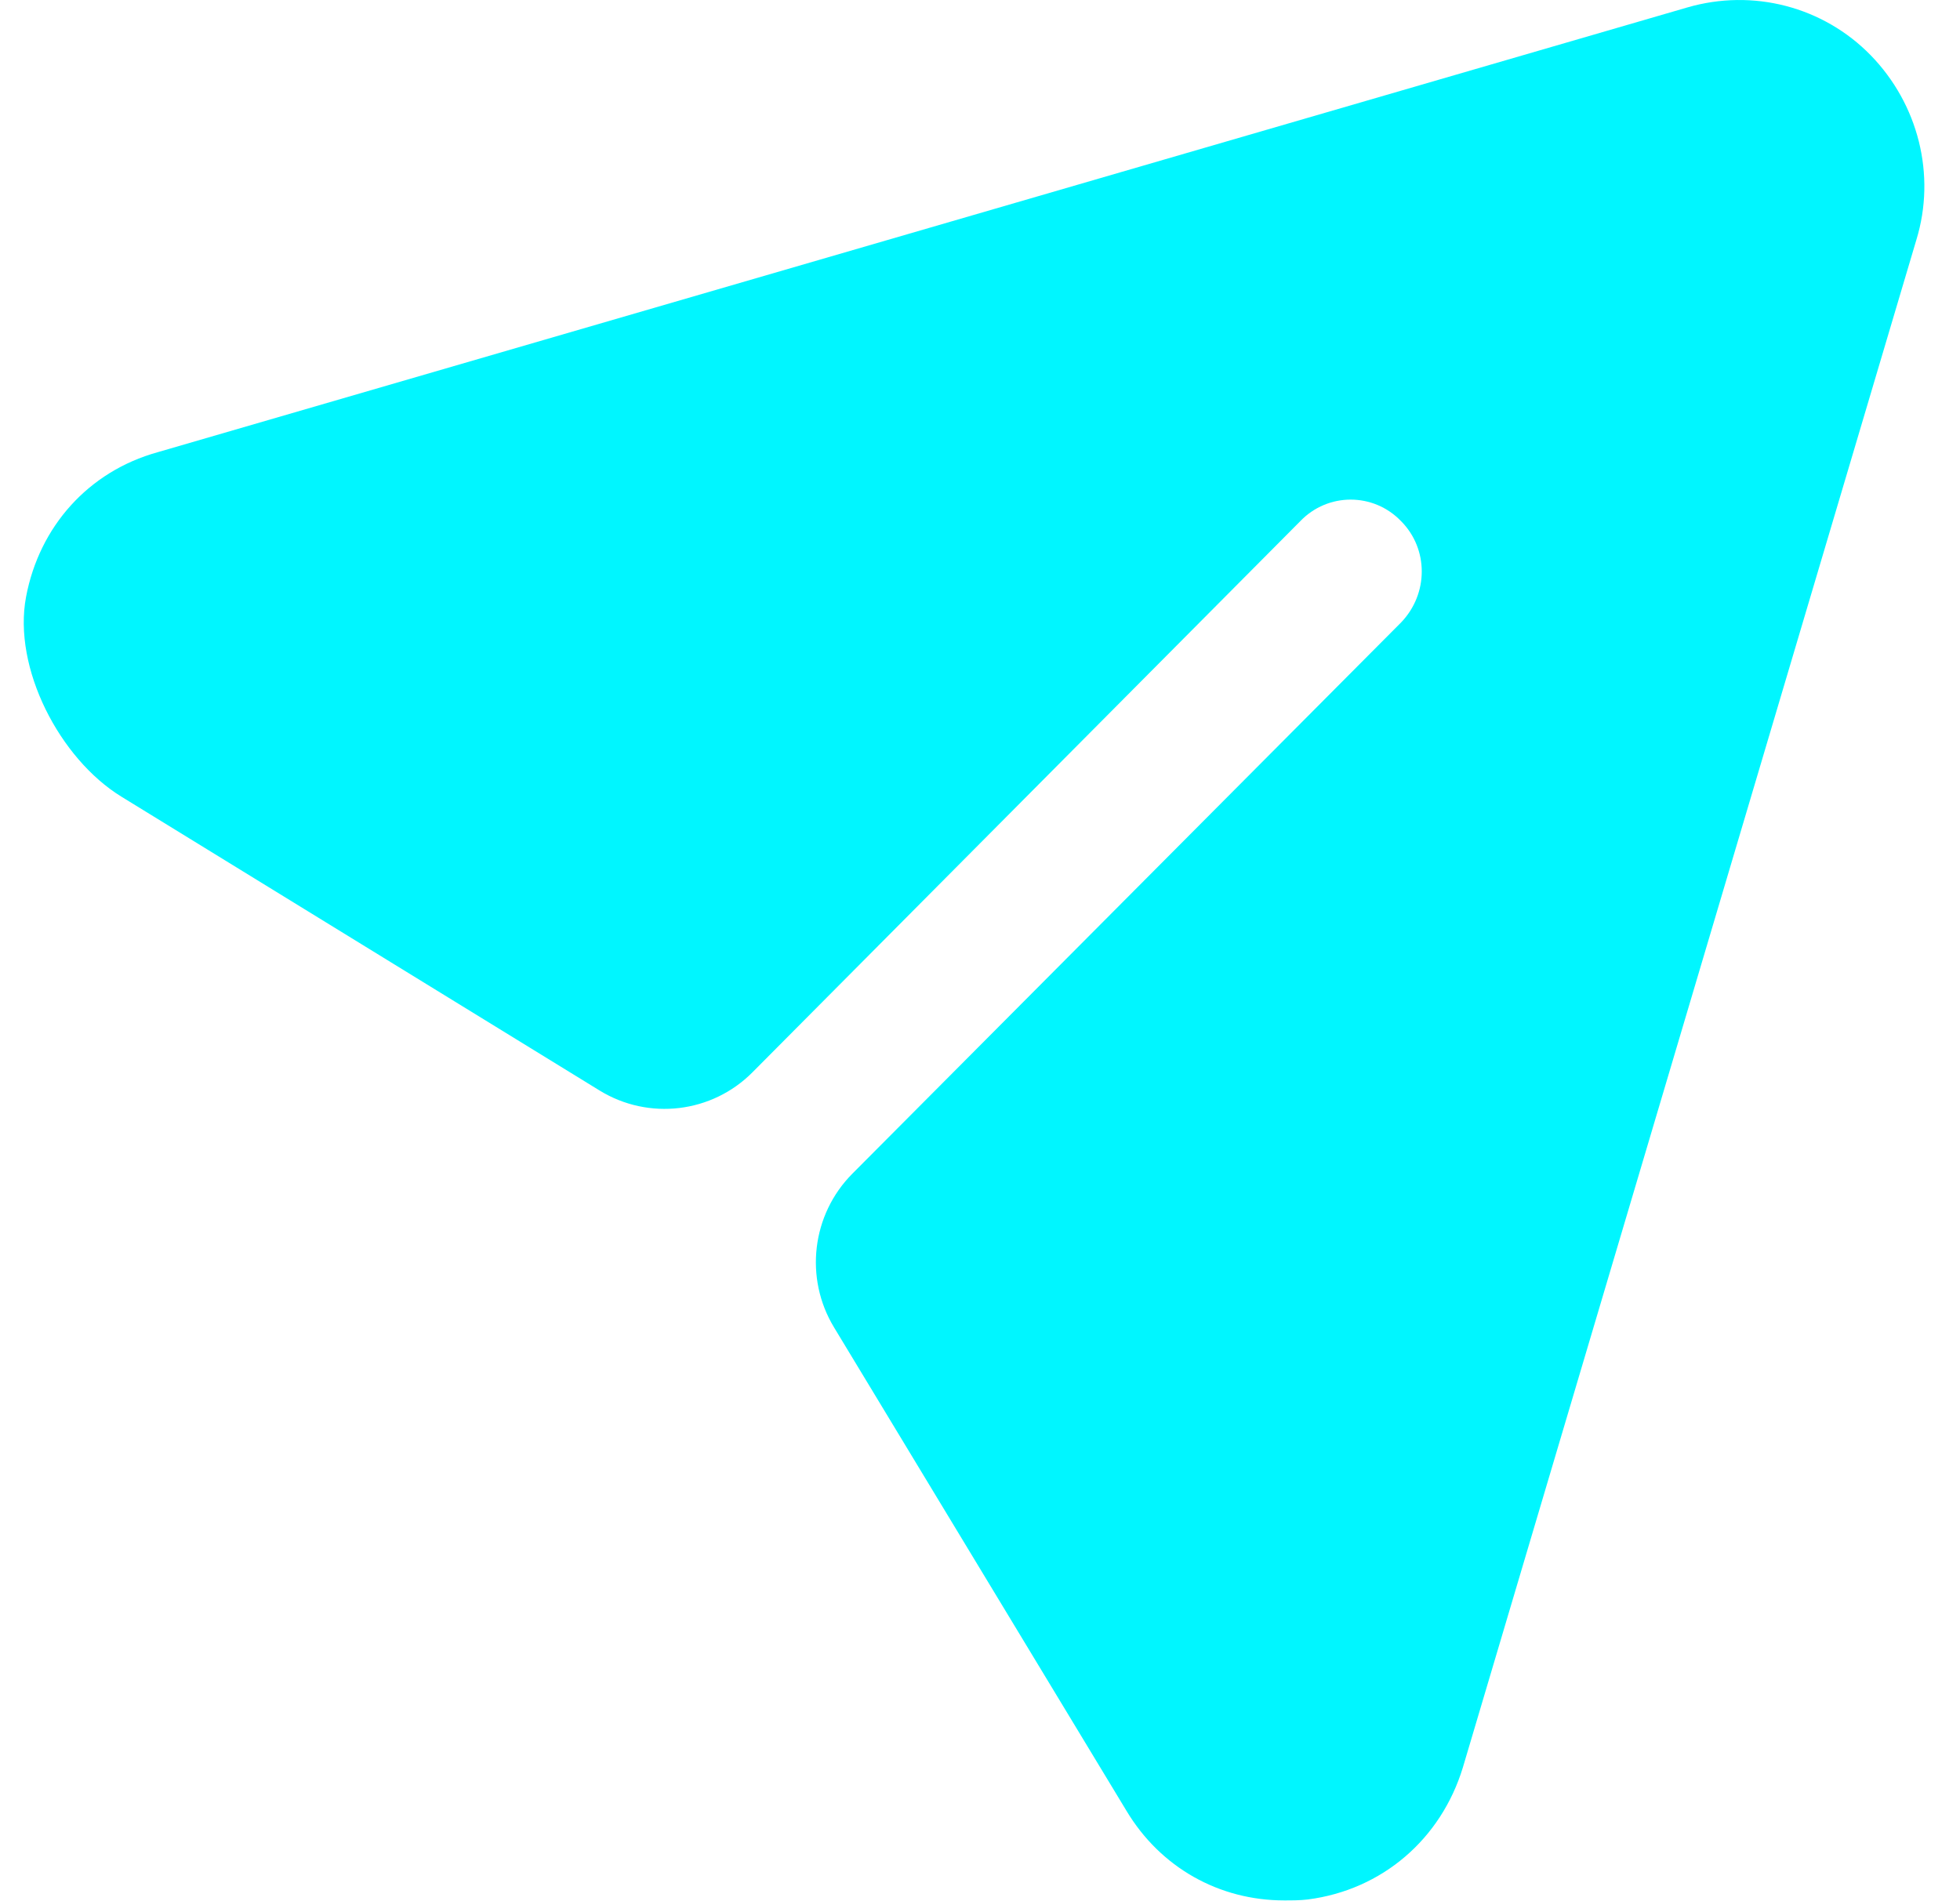
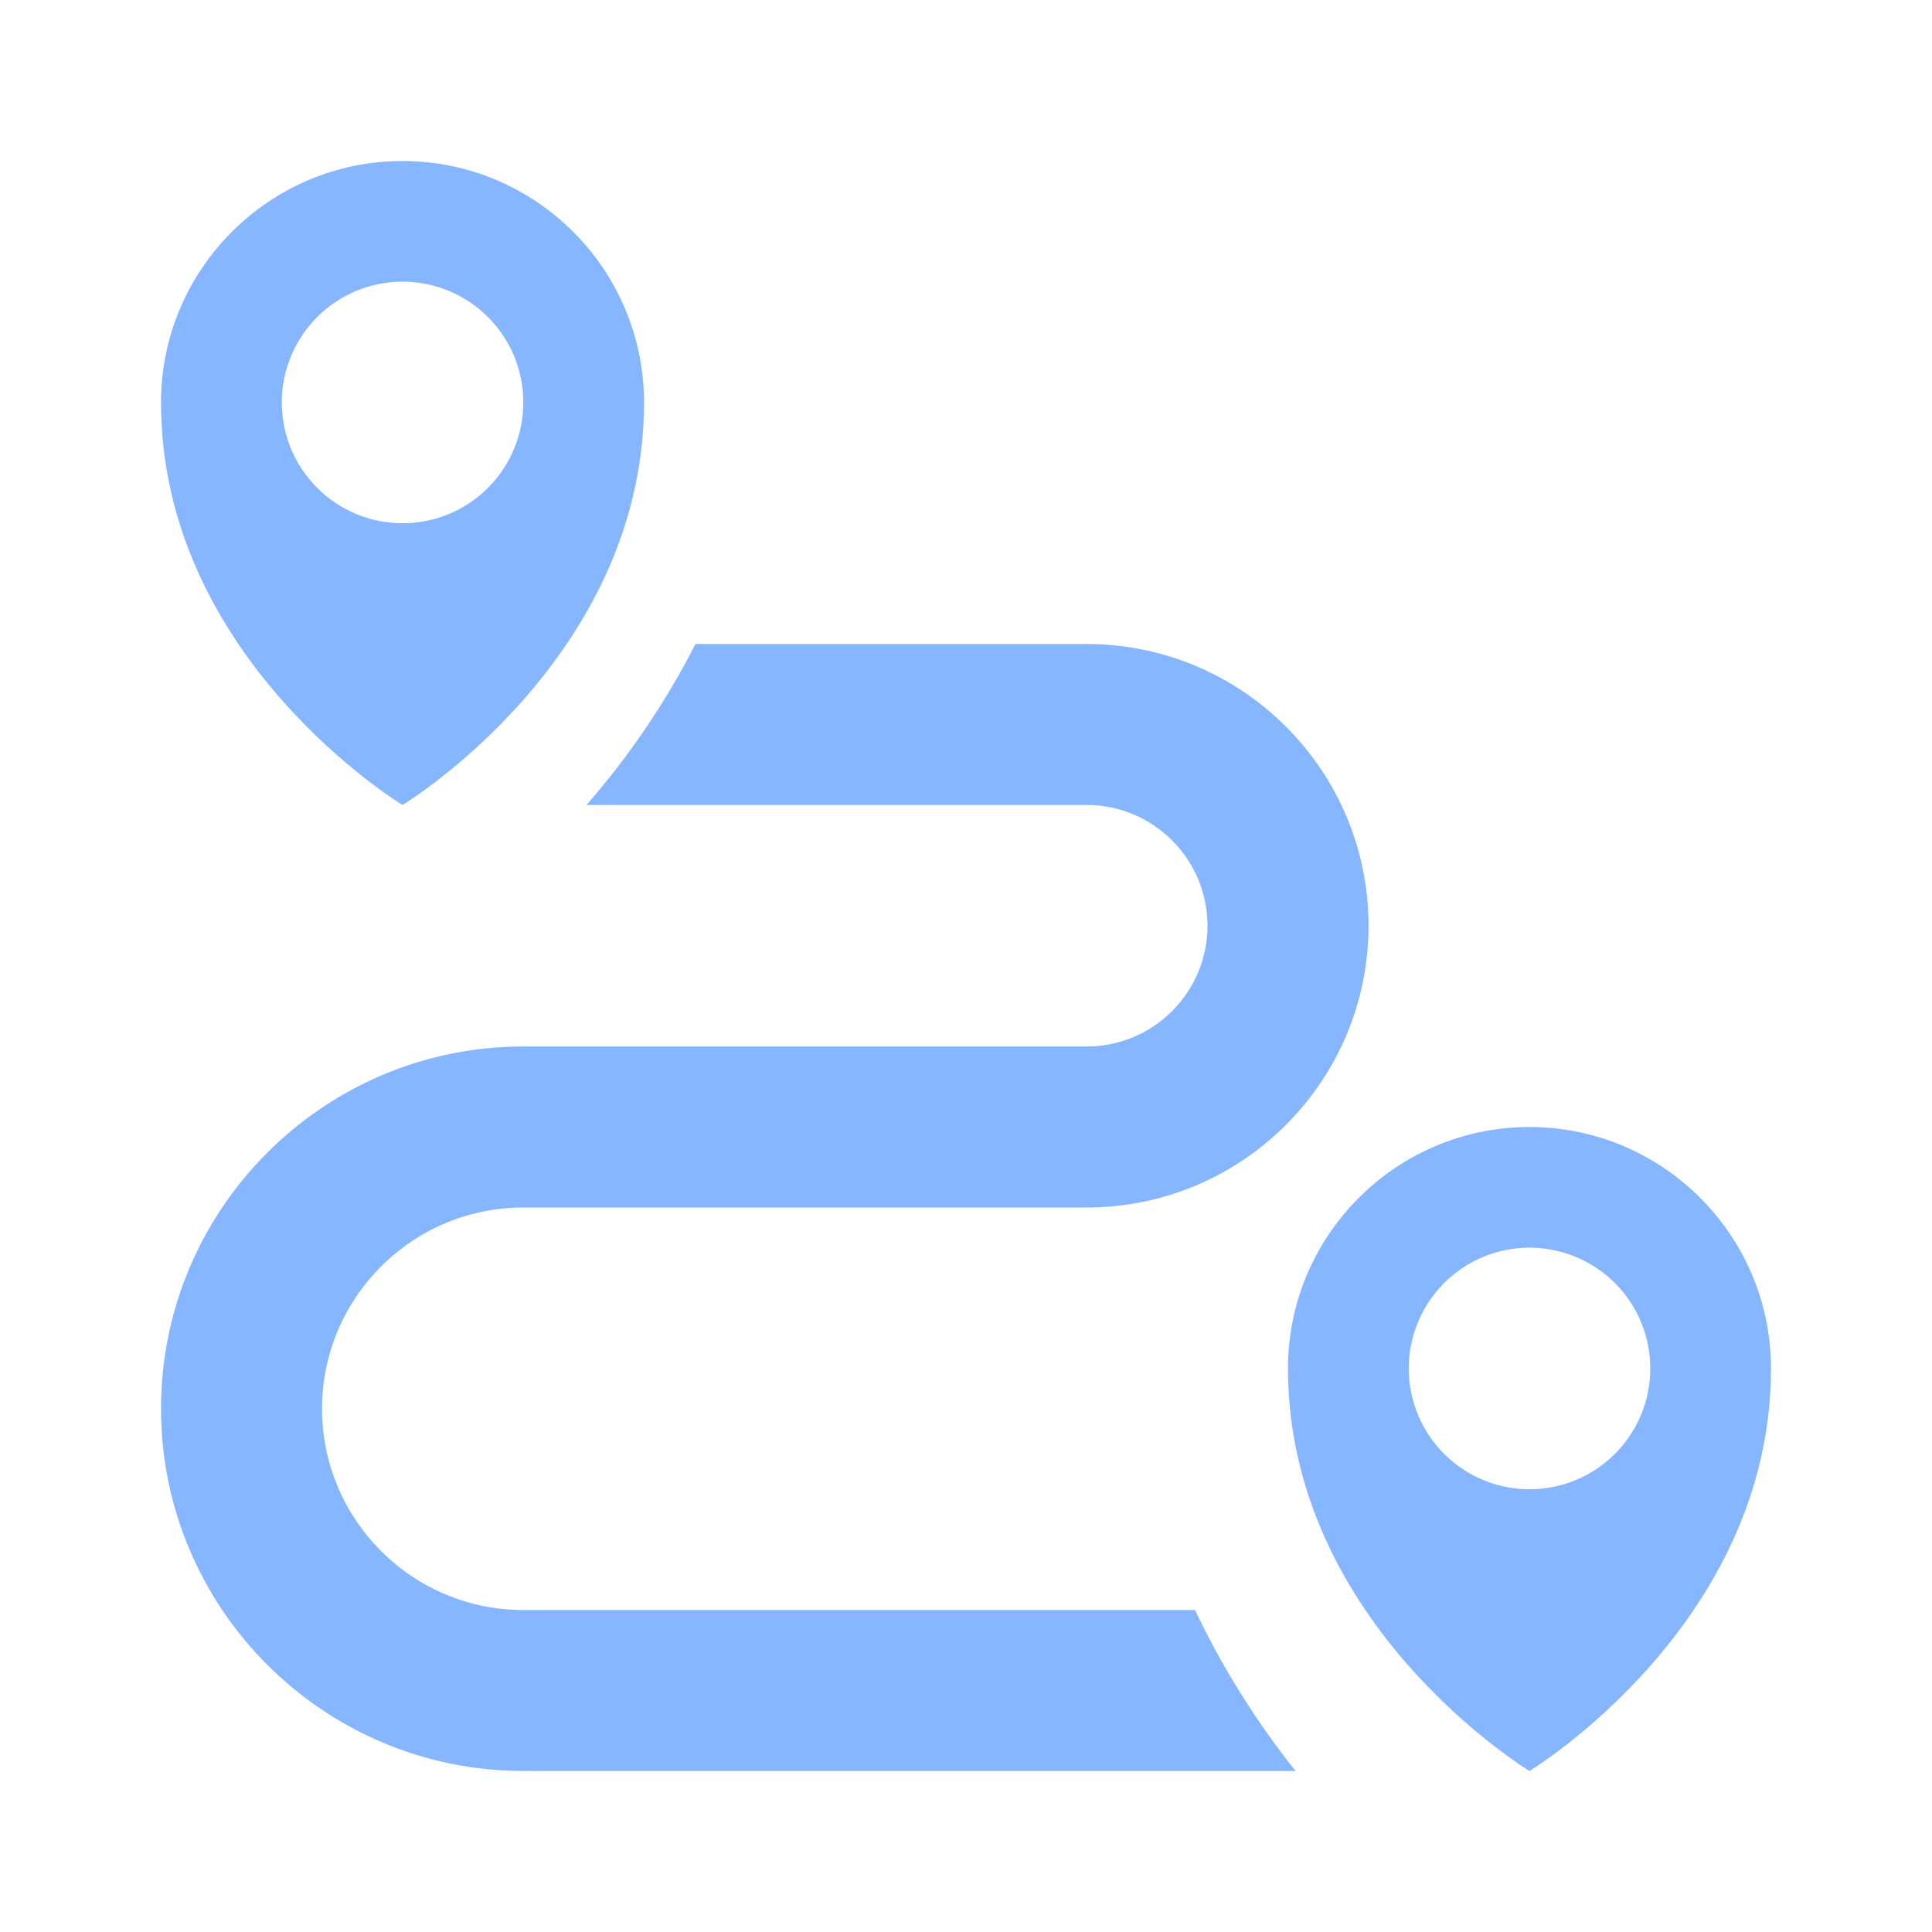
- <svg xmlns="http://www.w3.org/2000/svg" width="33" height="32" viewBox="0 0 33 32" fill="none">
-   <path d="M31.497 0.931C30.696 0.11 29.512 -0.196 28.407 0.126L2.653 7.615C1.488 7.939 0.662 8.868 0.439 10.049C0.212 11.25 1.006 12.776 2.043 13.414L10.096 18.363C10.922 18.87 11.988 18.743 12.671 18.054L21.893 8.775C22.357 8.292 23.125 8.292 23.589 8.775C24.054 9.242 24.054 9.999 23.589 10.482L14.352 19.762C13.667 20.45 13.539 21.521 14.043 22.352L18.963 30.486C19.54 31.452 20.532 32 21.621 32C21.749 32 21.893 32 22.021 31.984C23.269 31.823 24.262 30.969 24.63 29.761L32.265 4.04C32.601 2.944 32.297 1.753 31.497 0.931" fill="#00F6FF" />
+ <svg xmlns="http://www.w3.org/2000/svg" width="32" height="32" viewBox="0 0 32 32" fill="none">
+   <path d="M19.792 26.667H8.667C6.828 26.667 5.334 25.172 5.334 23.333C5.334 21.495 6.828 20 8.667 20H18C20.574 20 22.667 17.907 22.667 15.333C22.667 12.76 20.574 10.667 18 10.667H11.519C11.029 11.627 10.423 12.522 9.714 13.333H18C19.103 13.333 20 14.231 20 15.333C20 16.436 19.103 17.333 18 17.333H8.667C5.359 17.333 2.667 20.025 2.667 23.333C2.667 26.641 5.359 29.333 8.667 29.333H21.458C20.803 28.51 20.245 27.616 19.792 26.667V26.667ZM6.667 2.667C4.462 2.667 2.667 4.461 2.667 6.667C2.667 10.917 6.667 13.333 6.667 13.333C6.667 13.333 10.667 10.916 10.667 6.667C10.667 4.461 8.872 2.667 6.667 2.667ZM6.667 8.667C6.404 8.667 6.144 8.615 5.901 8.514C5.659 8.414 5.438 8.266 5.253 8.08C5.067 7.894 4.919 7.674 4.819 7.431C4.719 7.188 4.667 6.928 4.667 6.665C4.667 6.403 4.719 6.143 4.82 5.9C4.92 5.657 5.068 5.437 5.253 5.251C5.439 5.065 5.66 4.918 5.903 4.817C6.145 4.717 6.406 4.665 6.668 4.665C7.199 4.666 7.708 4.877 8.083 5.252C8.458 5.627 8.668 6.136 8.668 6.667C8.668 7.197 8.457 7.706 8.082 8.081C7.707 8.456 7.198 8.667 6.667 8.667V8.667Z" fill="#85B6FF" />
+   <path d="M25.333 18.667C23.128 18.667 21.333 20.461 21.333 22.667C21.333 26.917 25.333 29.333 25.333 29.333C25.333 29.333 29.333 26.916 29.333 22.667C29.333 20.461 27.538 18.667 25.333 18.667ZM25.333 24.667C25.07 24.667 24.81 24.615 24.567 24.514C24.325 24.414 24.104 24.266 23.919 24.08C23.733 23.895 23.585 23.674 23.485 23.431C23.385 23.188 23.333 22.928 23.333 22.665C23.333 22.403 23.385 22.142 23.486 21.9C23.586 21.657 23.734 21.437 23.919 21.251C24.105 21.065 24.326 20.918 24.569 20.817C24.811 20.717 25.072 20.665 25.334 20.665C25.865 20.666 26.374 20.877 26.749 21.252C27.124 21.627 27.334 22.136 27.334 22.667C27.334 23.197 27.123 23.706 26.748 24.081C26.373 24.456 25.864 24.667 25.333 24.667V24.667Z" fill="#85B6FF" />
</svg>
